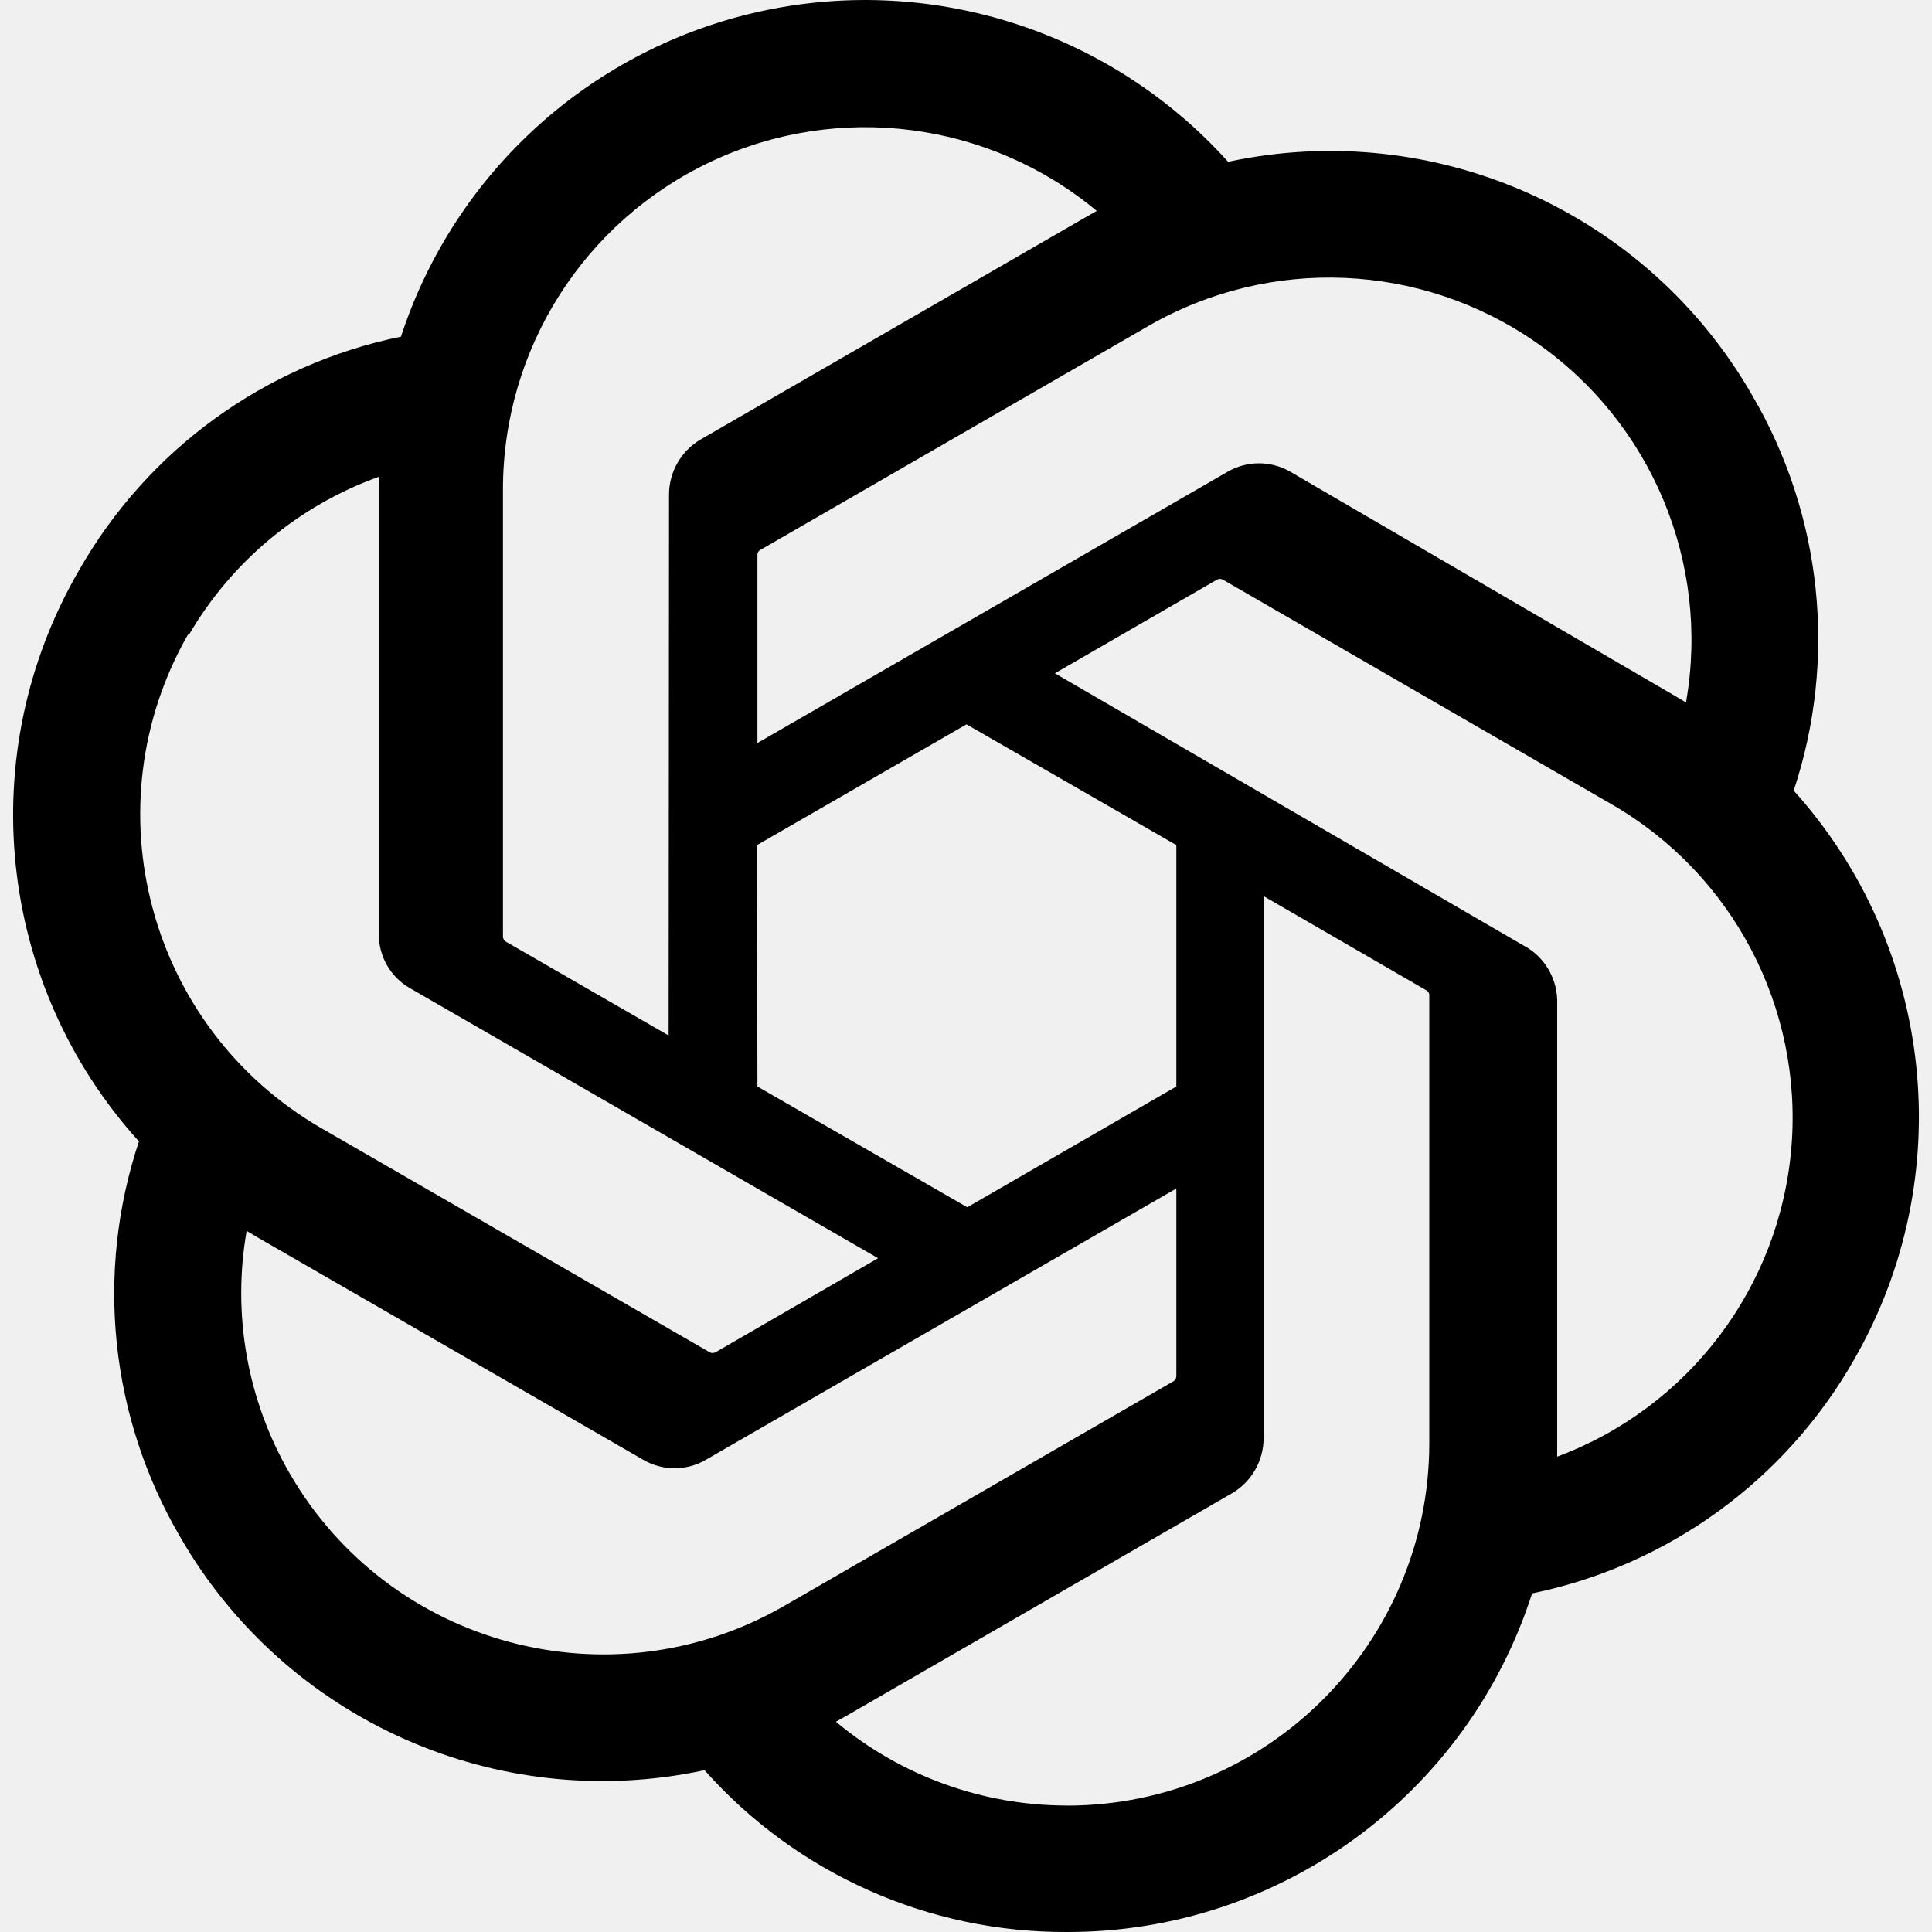
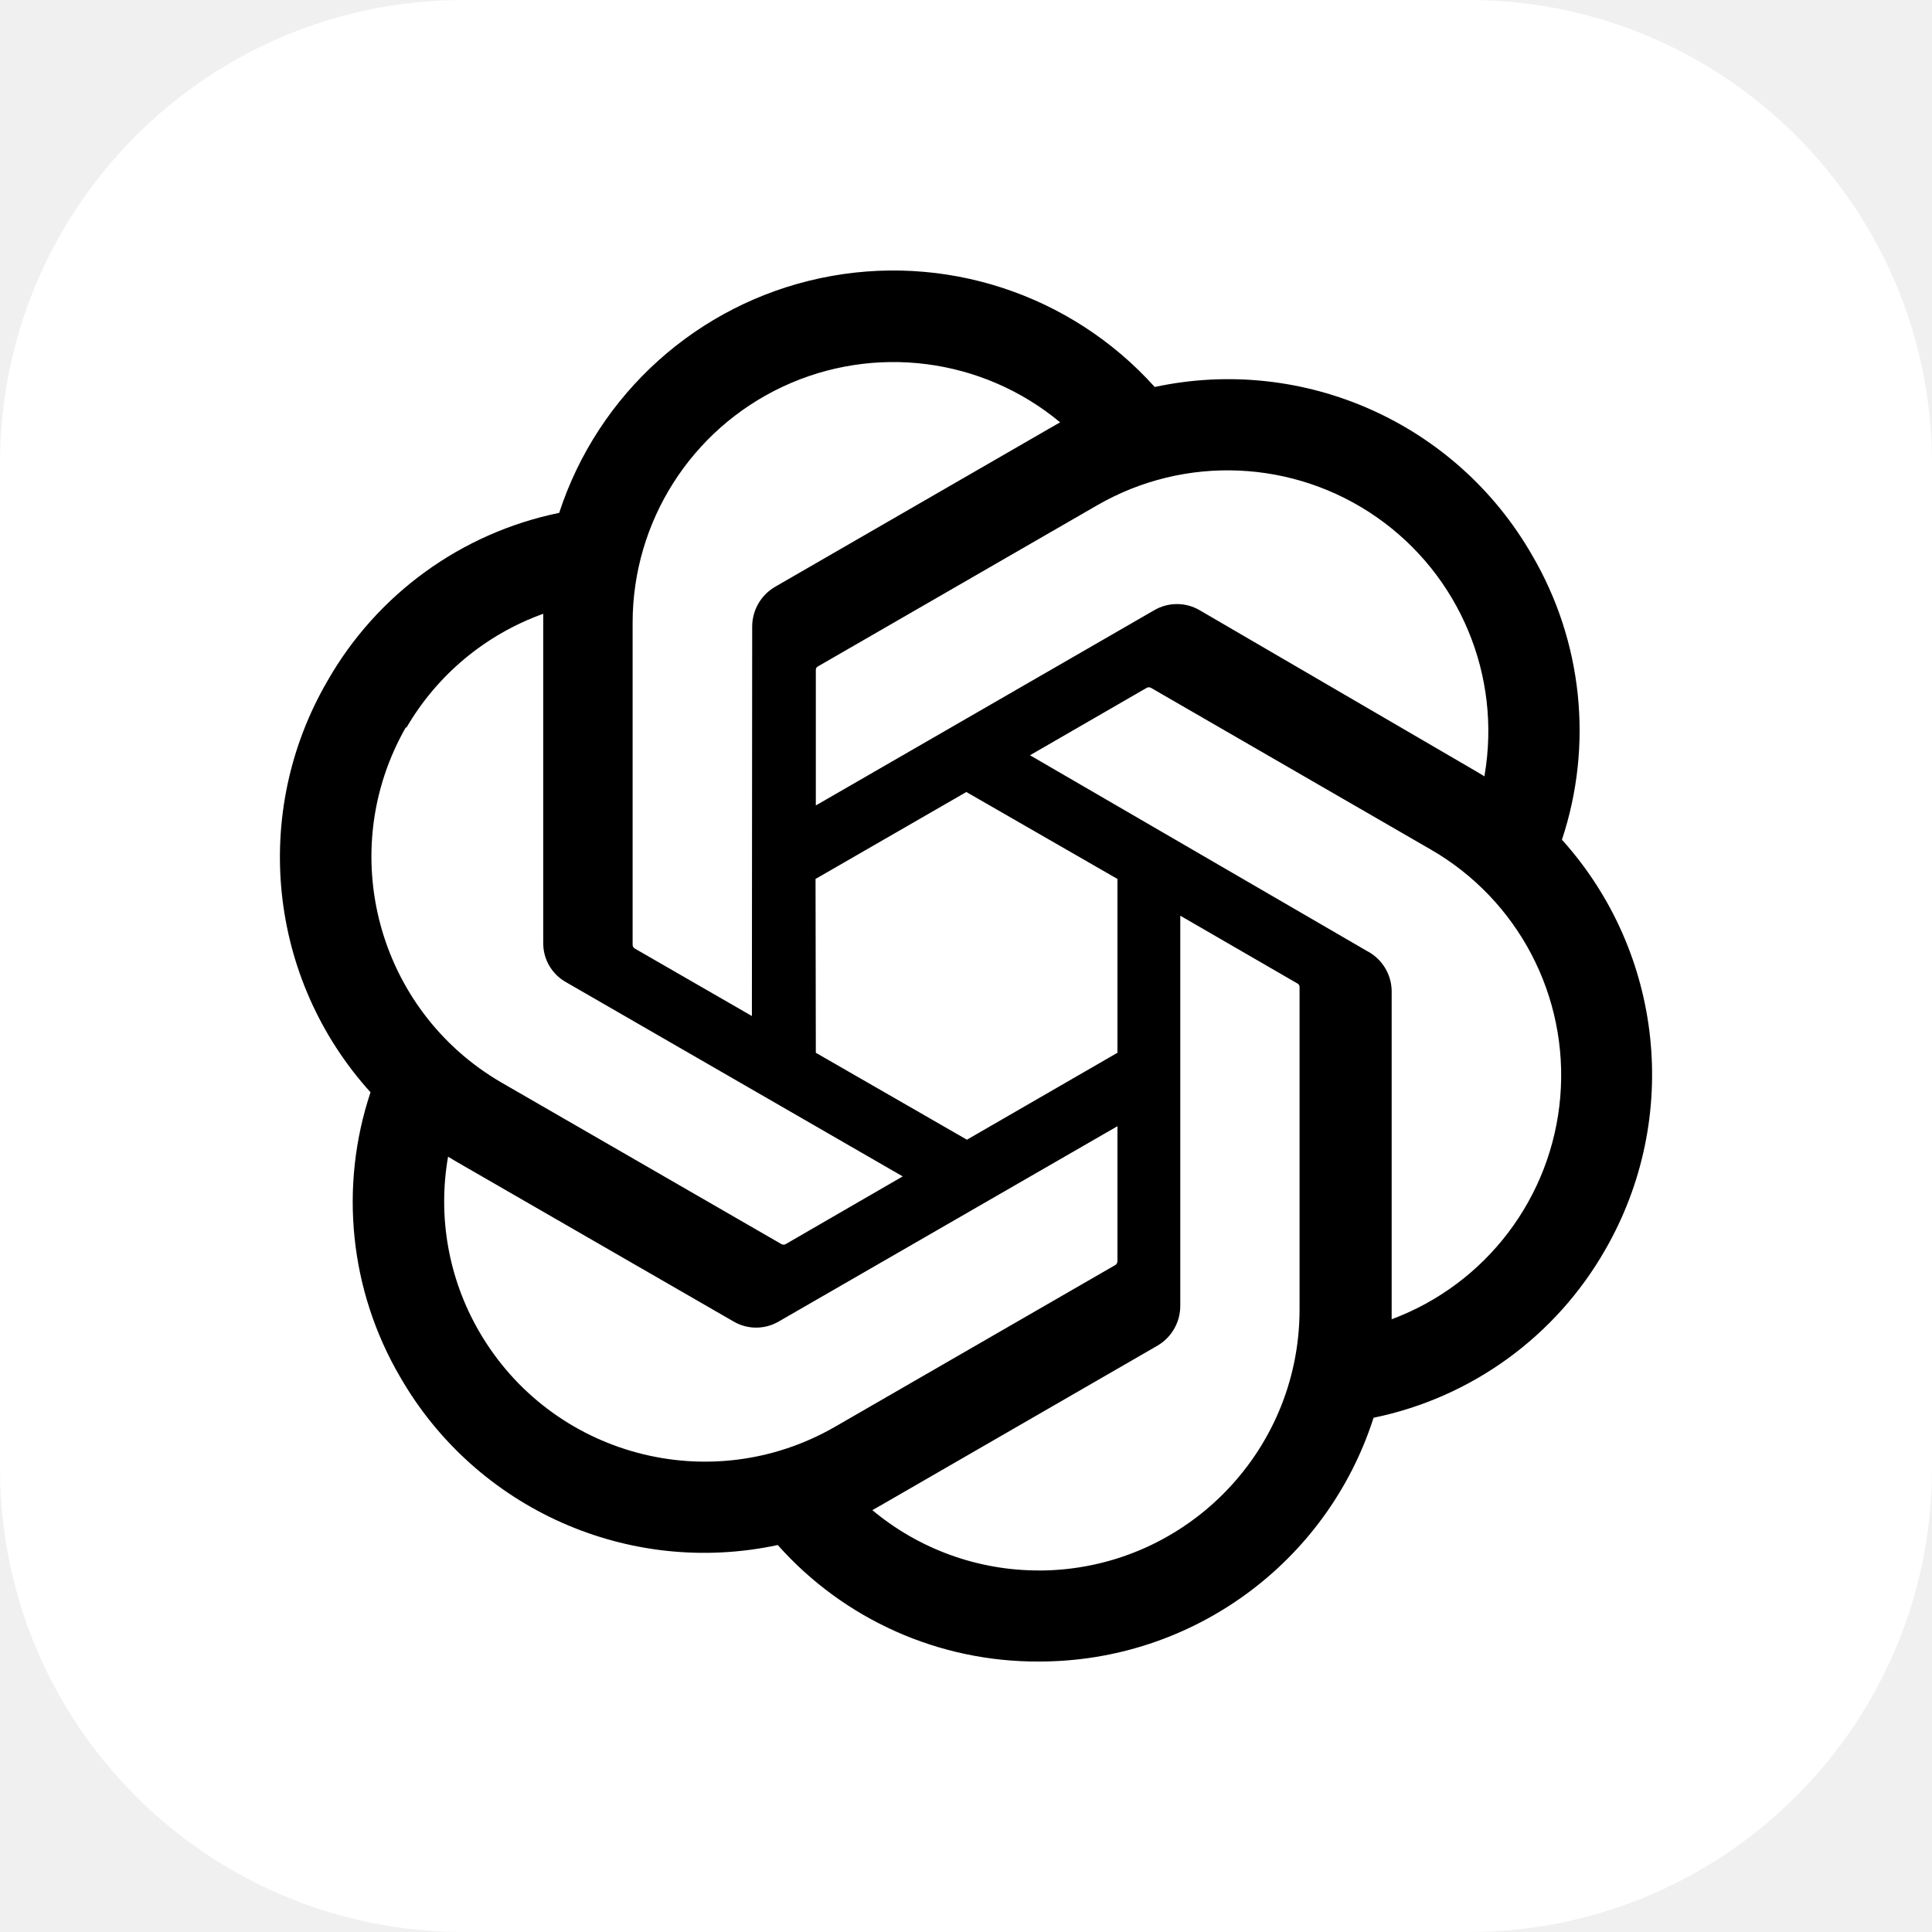
<svg xmlns="http://www.w3.org/2000/svg" role="img" viewBox="0 0 24 24">
-   <path d="M22.282 9.821a5.985 5.985 0 0 0-.516-4.911 6.046 6.046 0 0 0-6.51-2.9A6.065 6.065 0 0 0 4.981 4.182a5.985 5.985 0 0 0-3.998 2.9 6.046 6.046 0 0 0 .743 7.097 5.98 5.98 0 0 0 .511 4.911 6.051 6.051 0 0 0 6.515 2.9A5.985 5.985 0 0 0 13.26 24a6.056 6.056 0 0 0 5.772-4.206 5.989 5.989 0 0 0 3.998-2.9 6.056 6.056 0 0 0-.748-7.073zm-9.022 12.608a4.476 4.476 0 0 1-2.876-1.041l.142-.08 4.778-2.758a.795.795 0 0 0 .393-.681v-6.737l2.02 1.169a.071.071 0 0 1 .038.052v5.583a4.504 4.504 0 0 1-4.495 4.494zm-9.661-4.125a4.471 4.471 0 0 1-.535-3.014l.142.085 4.783 2.758a.771.771 0 0 0 .781 0l5.843-3.369v2.332a.08.08 0 0 1-.033.061L9.74 19.95a4.499 4.499 0 0 1-6.141-1.646zM2.341 7.896a4.485 4.485 0 0 1 2.365-1.973V11.6a.766.766 0 0 0 .388.676l5.814 3.354-2.02 1.169a.076.076 0 0 1-.071 0l-4.83-2.787A4.504 4.504 0 0 1 2.341 7.872zm16.596 3.856L13.104 8.364 15.119 7.2a.076.076 0 0 1 .071 0l4.83 2.791a4.494 4.494 0 0 1-.676 8.104v-5.677a.79.79 0 0 0-.407-.667zm2.011-3.023l-.142-.085-4.774-2.782a.776.776 0 0 0-.785 0L9.409 9.23V6.897a.066.066 0 0 1 .028-.061l4.83-2.787a4.499 4.499 0 0 1 6.68 4.66zM8.306 12.863l-2.02-1.164a.08.08 0 0 1-.038-.057V6.074a4.499 4.499 0 0 1 7.376-3.454l-.142.081L8.704 5.459a.795.795 0 0 0-.393.681zm1.098-2.365l2.602-1.5 2.607 1.5v2.999l-2.597 1.5-2.607-1.5Z" />
+   <rect x="0" y="0" width="24" height="24" rx="5.76" fill="#ffffff" />
+   <g transform="translate(3.36,3.36) scale(0.72)">
+     <path d="M22.282 9.821a5.985 5.985 0 0 0-.516-4.911 6.046 6.046 0 0 0-6.51-2.9A6.065 6.065 0 0 0 4.981 4.182a5.985 5.985 0 0 0-3.998 2.9 6.046 6.046 0 0 0 .743 7.097 5.98 5.98 0 0 0 .511 4.911 6.051 6.051 0 0 0 6.515 2.9A5.985 5.985 0 0 0 13.26 24a6.056 6.056 0 0 0 5.772-4.206 5.989 5.989 0 0 0 3.998-2.9 6.056 6.056 0 0 0-.748-7.073zm-9.022 12.608a4.476 4.476 0 0 1-2.876-1.041l.142-.08 4.778-2.758a.795.795 0 0 0 .393-.681v-6.737l2.02 1.169a.071.071 0 0 1 .038.052v5.583a4.504 4.504 0 0 1-4.495 4.494zm-9.661-4.125a4.471 4.471 0 0 1-.535-3.014l.142.085 4.783 2.758a.771.771 0 0 0 .781 0l5.843-3.369v2.332a.08.08 0 0 1-.033.061L9.74 19.95a4.499 4.499 0 0 1-6.141-1.646zM2.341 7.896a4.485 4.485 0 0 1 2.365-1.973V11.6a.766.766 0 0 0 .388.676l5.814 3.354-2.02 1.169a.076.076 0 0 1-.071 0l-4.83-2.787A4.504 4.504 0 0 1 2.341 7.872zm16.596 3.856L13.104 8.364 15.119 7.2a.076.076 0 0 1 .071 0l4.83 2.791a4.494 4.494 0 0 1-.676 8.104v-5.677a.79.79 0 0 0-.407-.667zm2.011-3.023l-.142-.085-4.774-2.782a.776.776 0 0 0-.785 0L9.409 9.23V6.897a.066.066 0 0 1 .028-.061l4.83-2.787a4.499 4.499 0 0 1 6.68 4.66zM8.306 12.863l-2.02-1.164a.08.08 0 0 1-.038-.057V6.074a4.499 4.499 0 0 1 7.376-3.454l-.142.081L8.704 5.459a.795.795 0 0 0-.393.681zm1.098-2.365l2.602-1.5 2.607 1.5v2.999l-2.597 1.5-2.607-1.5Z" />
+   </g>
</svg>
